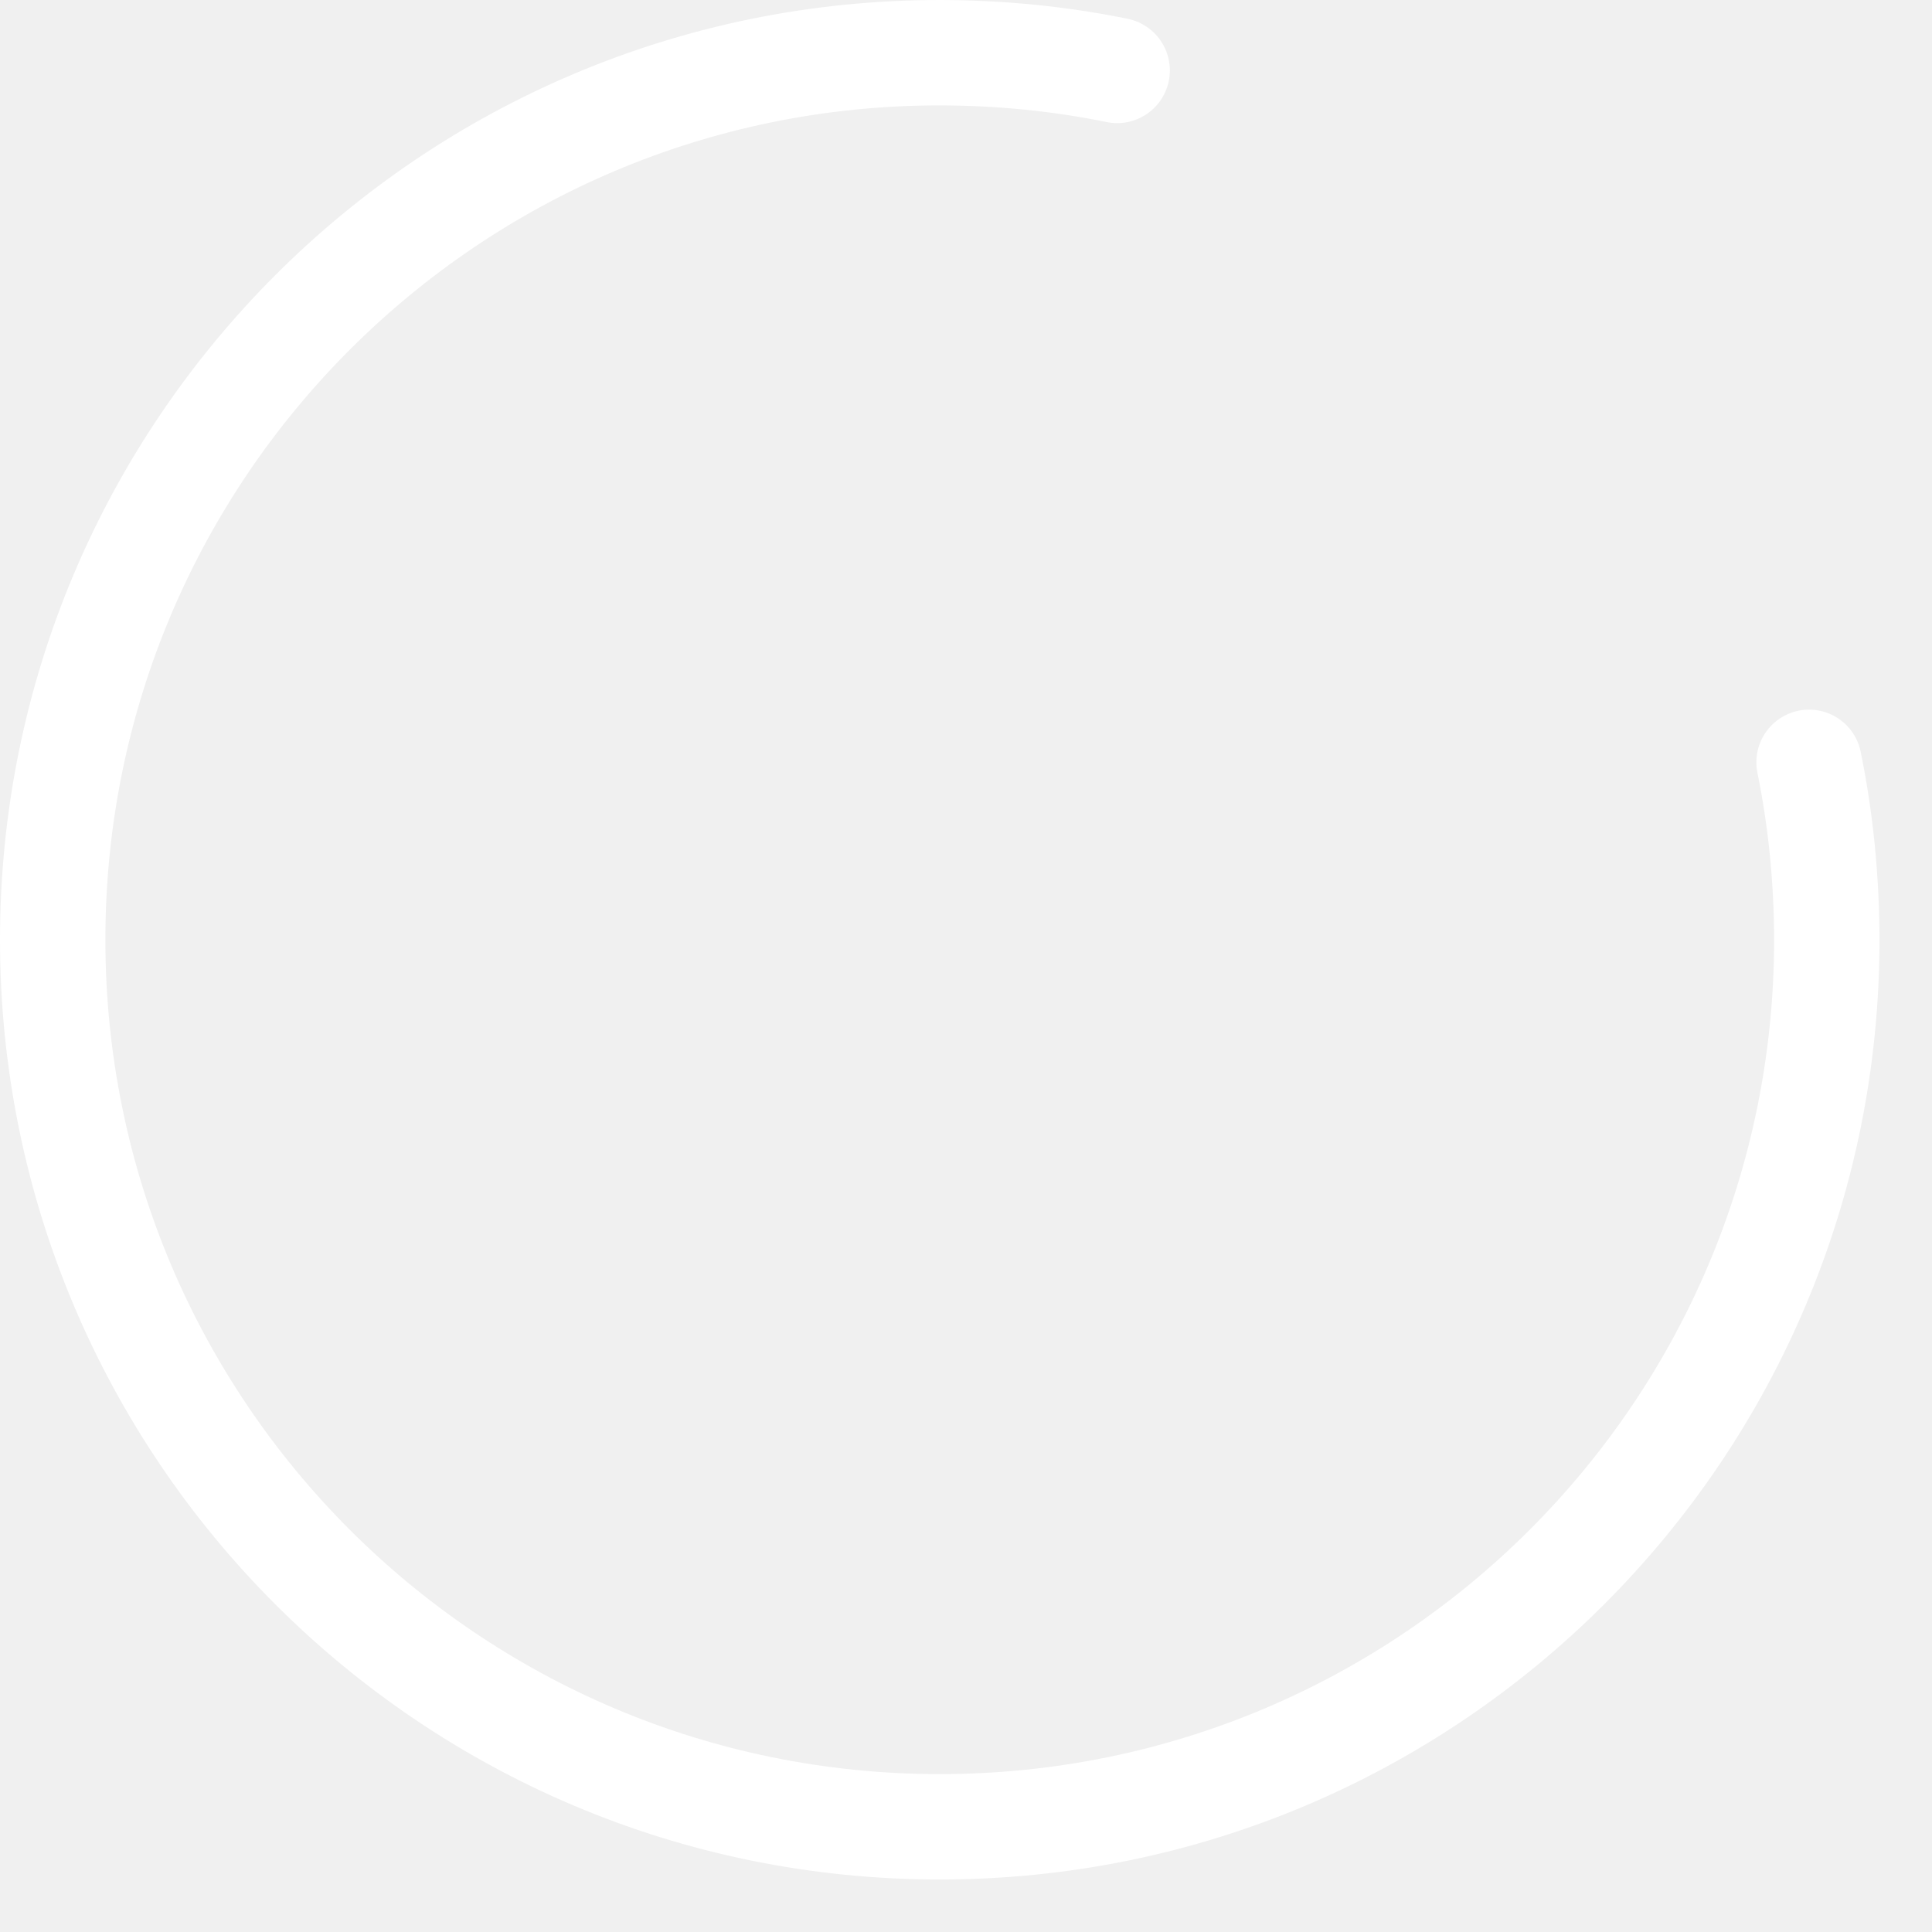
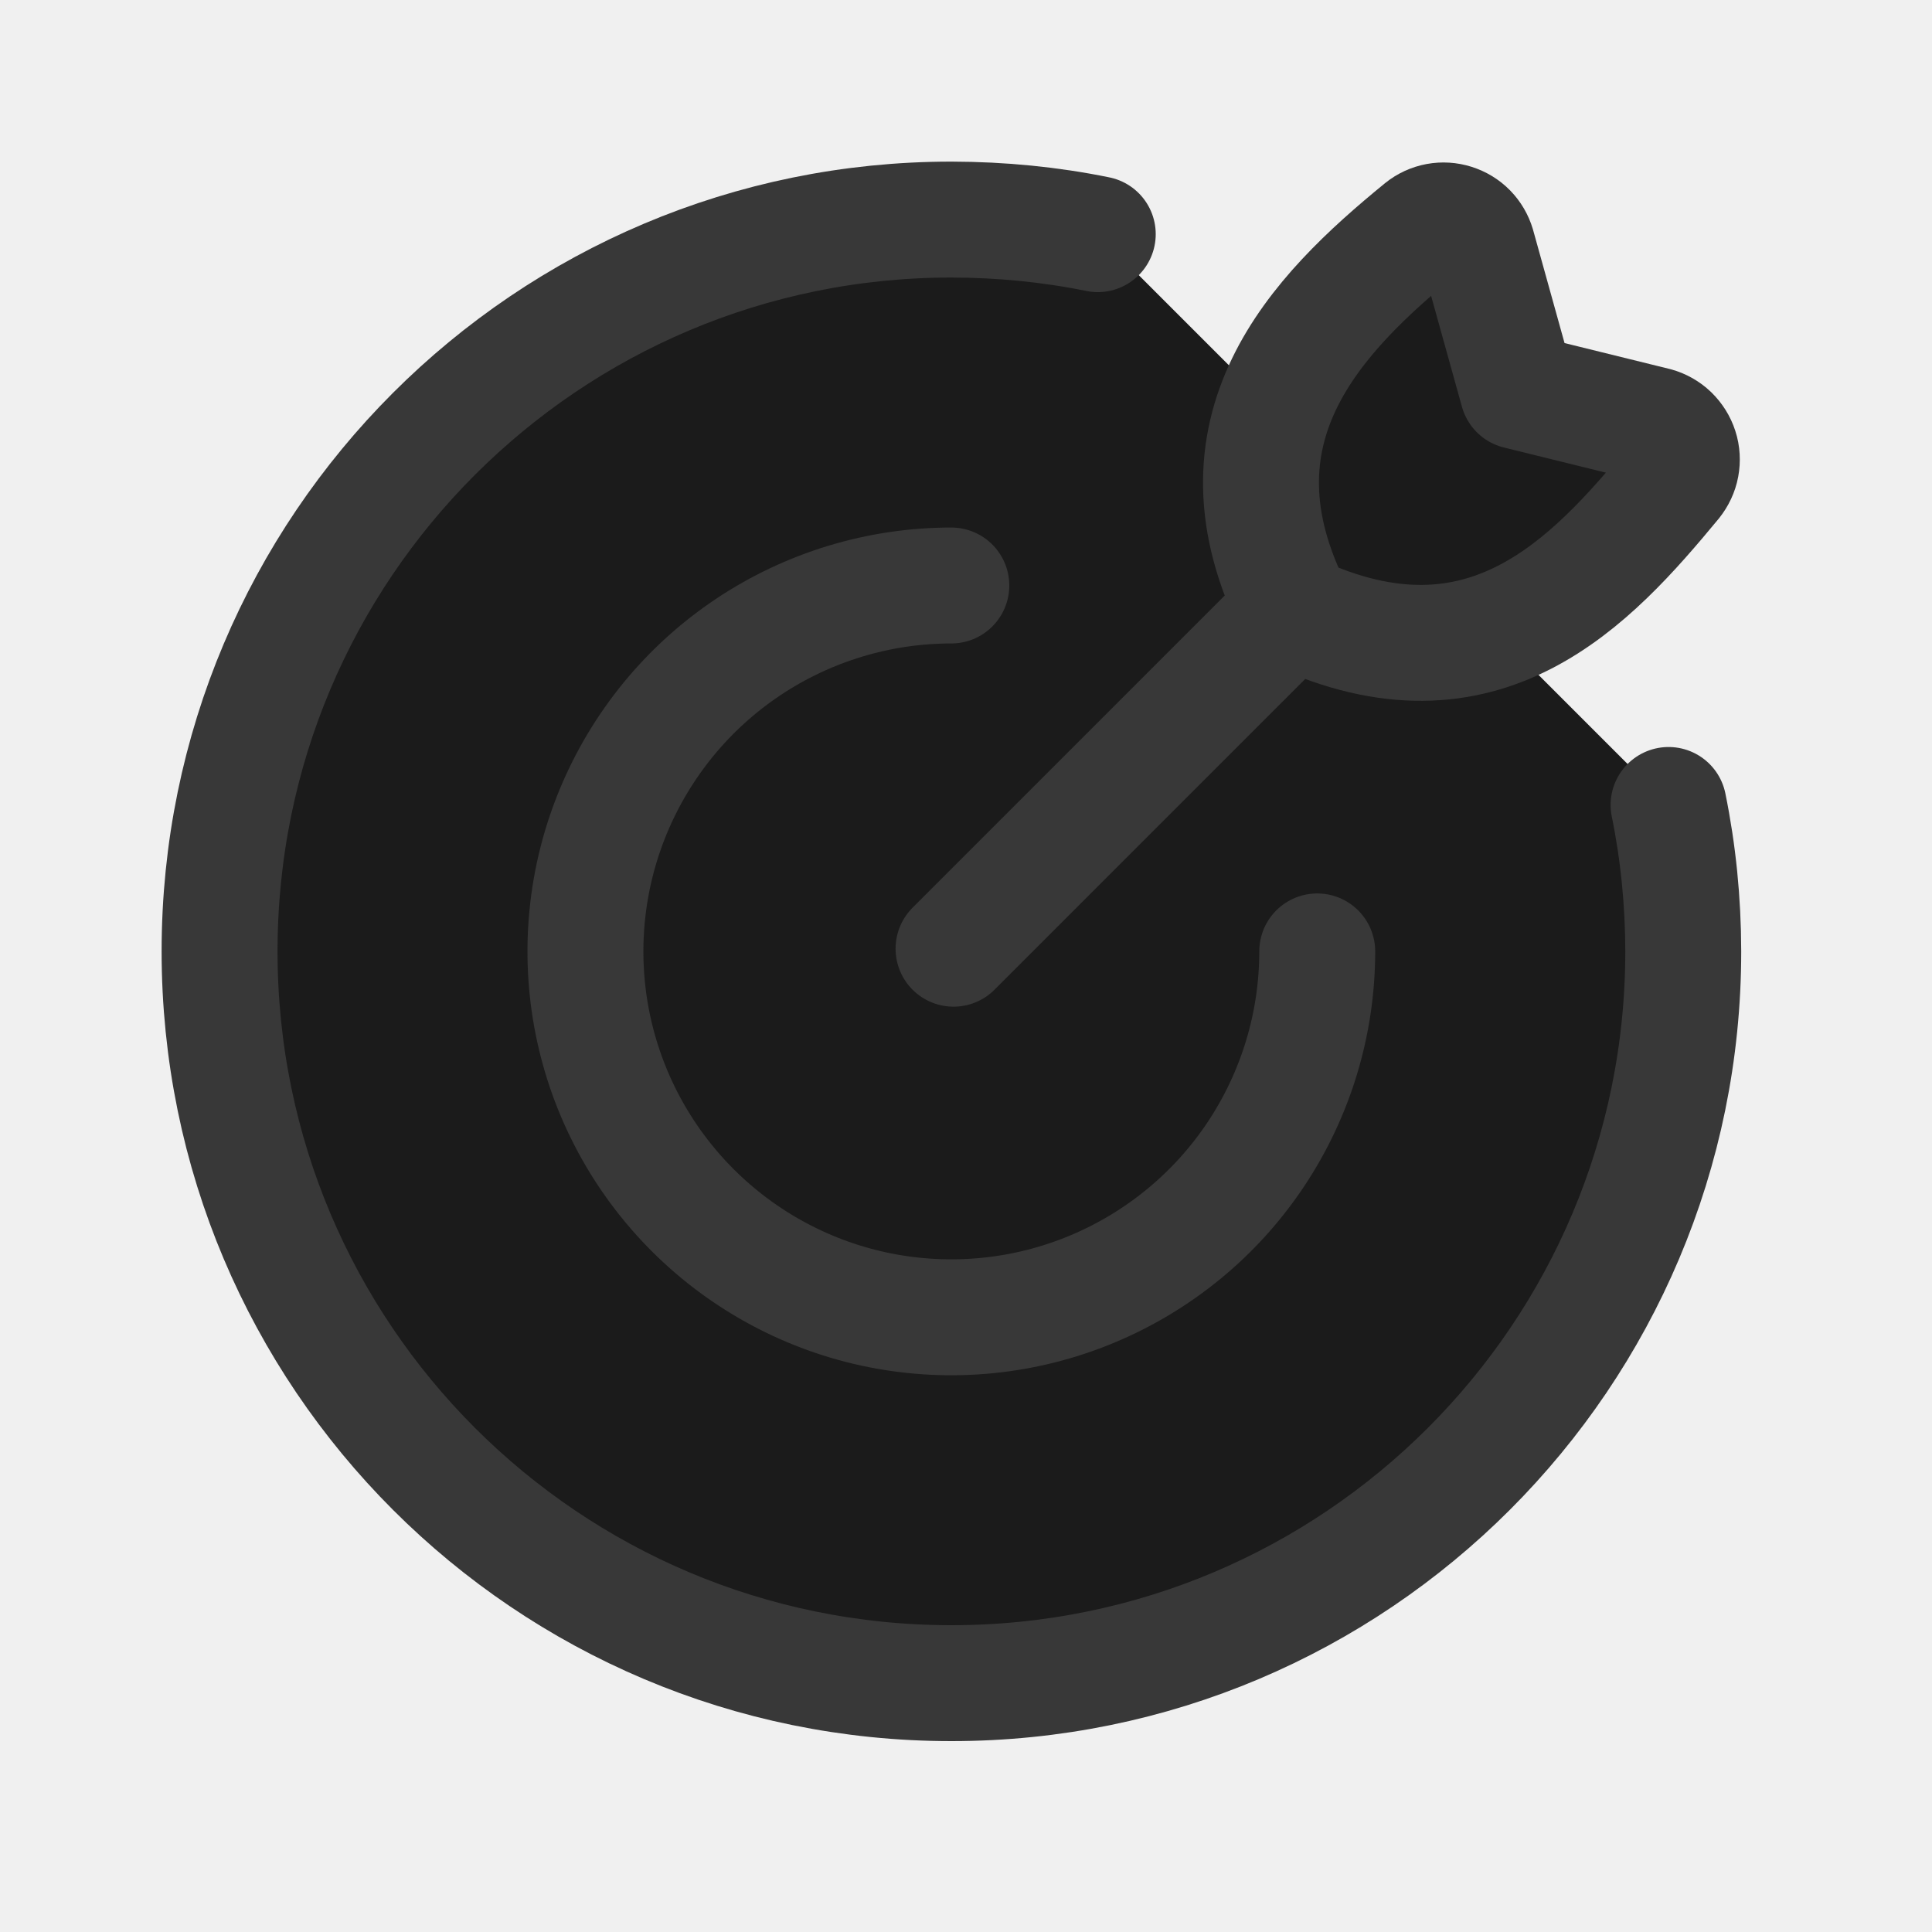
- <svg xmlns="http://www.w3.org/2000/svg" width="33" height="33" viewBox="0 0 33 33" fill="none">
-   <path d="M19.082 1.203C18.102 1.003 17.092 0.902 16.051 0.9C7.683 0.9 0.9 7.683 0.9 16.052C0.9 24.42 7.683 31.203 16.051 31.203C24.42 31.203 31.203 24.42 31.203 16.052C31.201 15.011 31.1 14.001 30.9 13.021" stroke="white" stroke-width="1.8" stroke-linecap="round" />
+ <svg xmlns="http://www.w3.org/2000/svg" width="20" height="20" viewBox="0 0 20 20" fill="none">
+   <path d="M11.364 2.424C10.874 2.324 10.369 2.274 9.849 2.273C5.665 2.273 2.273 5.664 2.273 9.848C2.273 14.033 5.665 17.424 9.849 17.424C14.033 17.424 17.425 14.033 17.425 9.848C17.424 9.328 17.373 8.823 17.273 8.333" fill="#1B1B1B" />
+   <path d="M11.364 2.424C10.874 2.324 10.369 2.274 9.849 2.273C5.665 2.273 2.273 5.664 2.273 9.848C2.273 14.033 5.665 17.424 9.849 17.424C14.033 17.424 17.425 14.033 17.425 9.848C17.424 9.328 17.373 8.823 17.273 8.333" stroke="#383838" stroke-width="1.2" stroke-linecap="round" />
+   <path d="M13.636 9.849C13.636 10.598 13.414 11.33 12.998 11.953C12.582 12.576 11.99 13.061 11.298 13.348C10.606 13.635 9.844 13.71 9.109 13.564C8.375 13.418 7.7 13.057 7.17 12.527C6.64 11.997 6.279 11.322 6.133 10.588C5.987 9.853 6.062 9.091 6.349 8.399C6.636 7.707 7.121 7.115 7.744 6.699C8.367 6.283 9.099 6.061 9.848 6.061" fill="#1B1B1B" />
+   <path d="M13.636 9.849C13.636 10.598 13.414 11.33 12.998 11.953C12.582 12.576 11.99 13.061 11.298 13.348C10.606 13.635 9.844 13.71 9.109 13.564C8.375 13.418 7.7 13.057 7.17 12.527C6.64 11.997 6.279 11.322 6.133 10.588C5.987 9.853 6.062 9.091 6.349 8.399C6.636 7.707 7.121 7.115 7.744 6.699C8.367 6.283 9.099 6.061 9.848 6.061" stroke="#383838" stroke-width="1.2" stroke-linecap="round" />
+   <path d="M9.871 9.821L13.32 6.372L9.871 9.821ZM15.712 4.05L15.293 2.543C15.276 2.486 15.246 2.434 15.204 2.391C15.162 2.348 15.11 2.317 15.053 2.299C14.996 2.281 14.936 2.277 14.877 2.288C14.818 2.299 14.763 2.324 14.716 2.362C13.629 3.25 12.444 4.448 13.411 6.337C15.361 7.246 16.475 6.02 17.328 4.989C17.366 4.941 17.393 4.885 17.404 4.825C17.415 4.765 17.412 4.703 17.393 4.645C17.374 4.586 17.341 4.534 17.297 4.491C17.253 4.449 17.199 4.418 17.14 4.402L15.712 4.05Z" fill="#1B1B1B" />
+   <path d="M9.871 9.821L13.32 6.372M15.712 4.05L15.293 2.543C15.276 2.486 15.246 2.434 15.204 2.391C15.162 2.348 15.11 2.317 15.053 2.299C14.996 2.281 14.936 2.277 14.877 2.288C14.818 2.299 14.763 2.324 14.716 2.362C13.629 3.25 12.444 4.448 13.411 6.337C15.361 7.246 16.475 6.02 17.328 4.989C17.366 4.941 17.393 4.885 17.404 4.825C17.415 4.765 17.412 4.703 17.393 4.645C17.374 4.586 17.341 4.534 17.297 4.491C17.253 4.449 17.199 4.418 17.14 4.402L15.712 4.05Z" stroke="#383838" stroke-width="1.2" stroke-linecap="round" stroke-linejoin="round" />
</svg>
